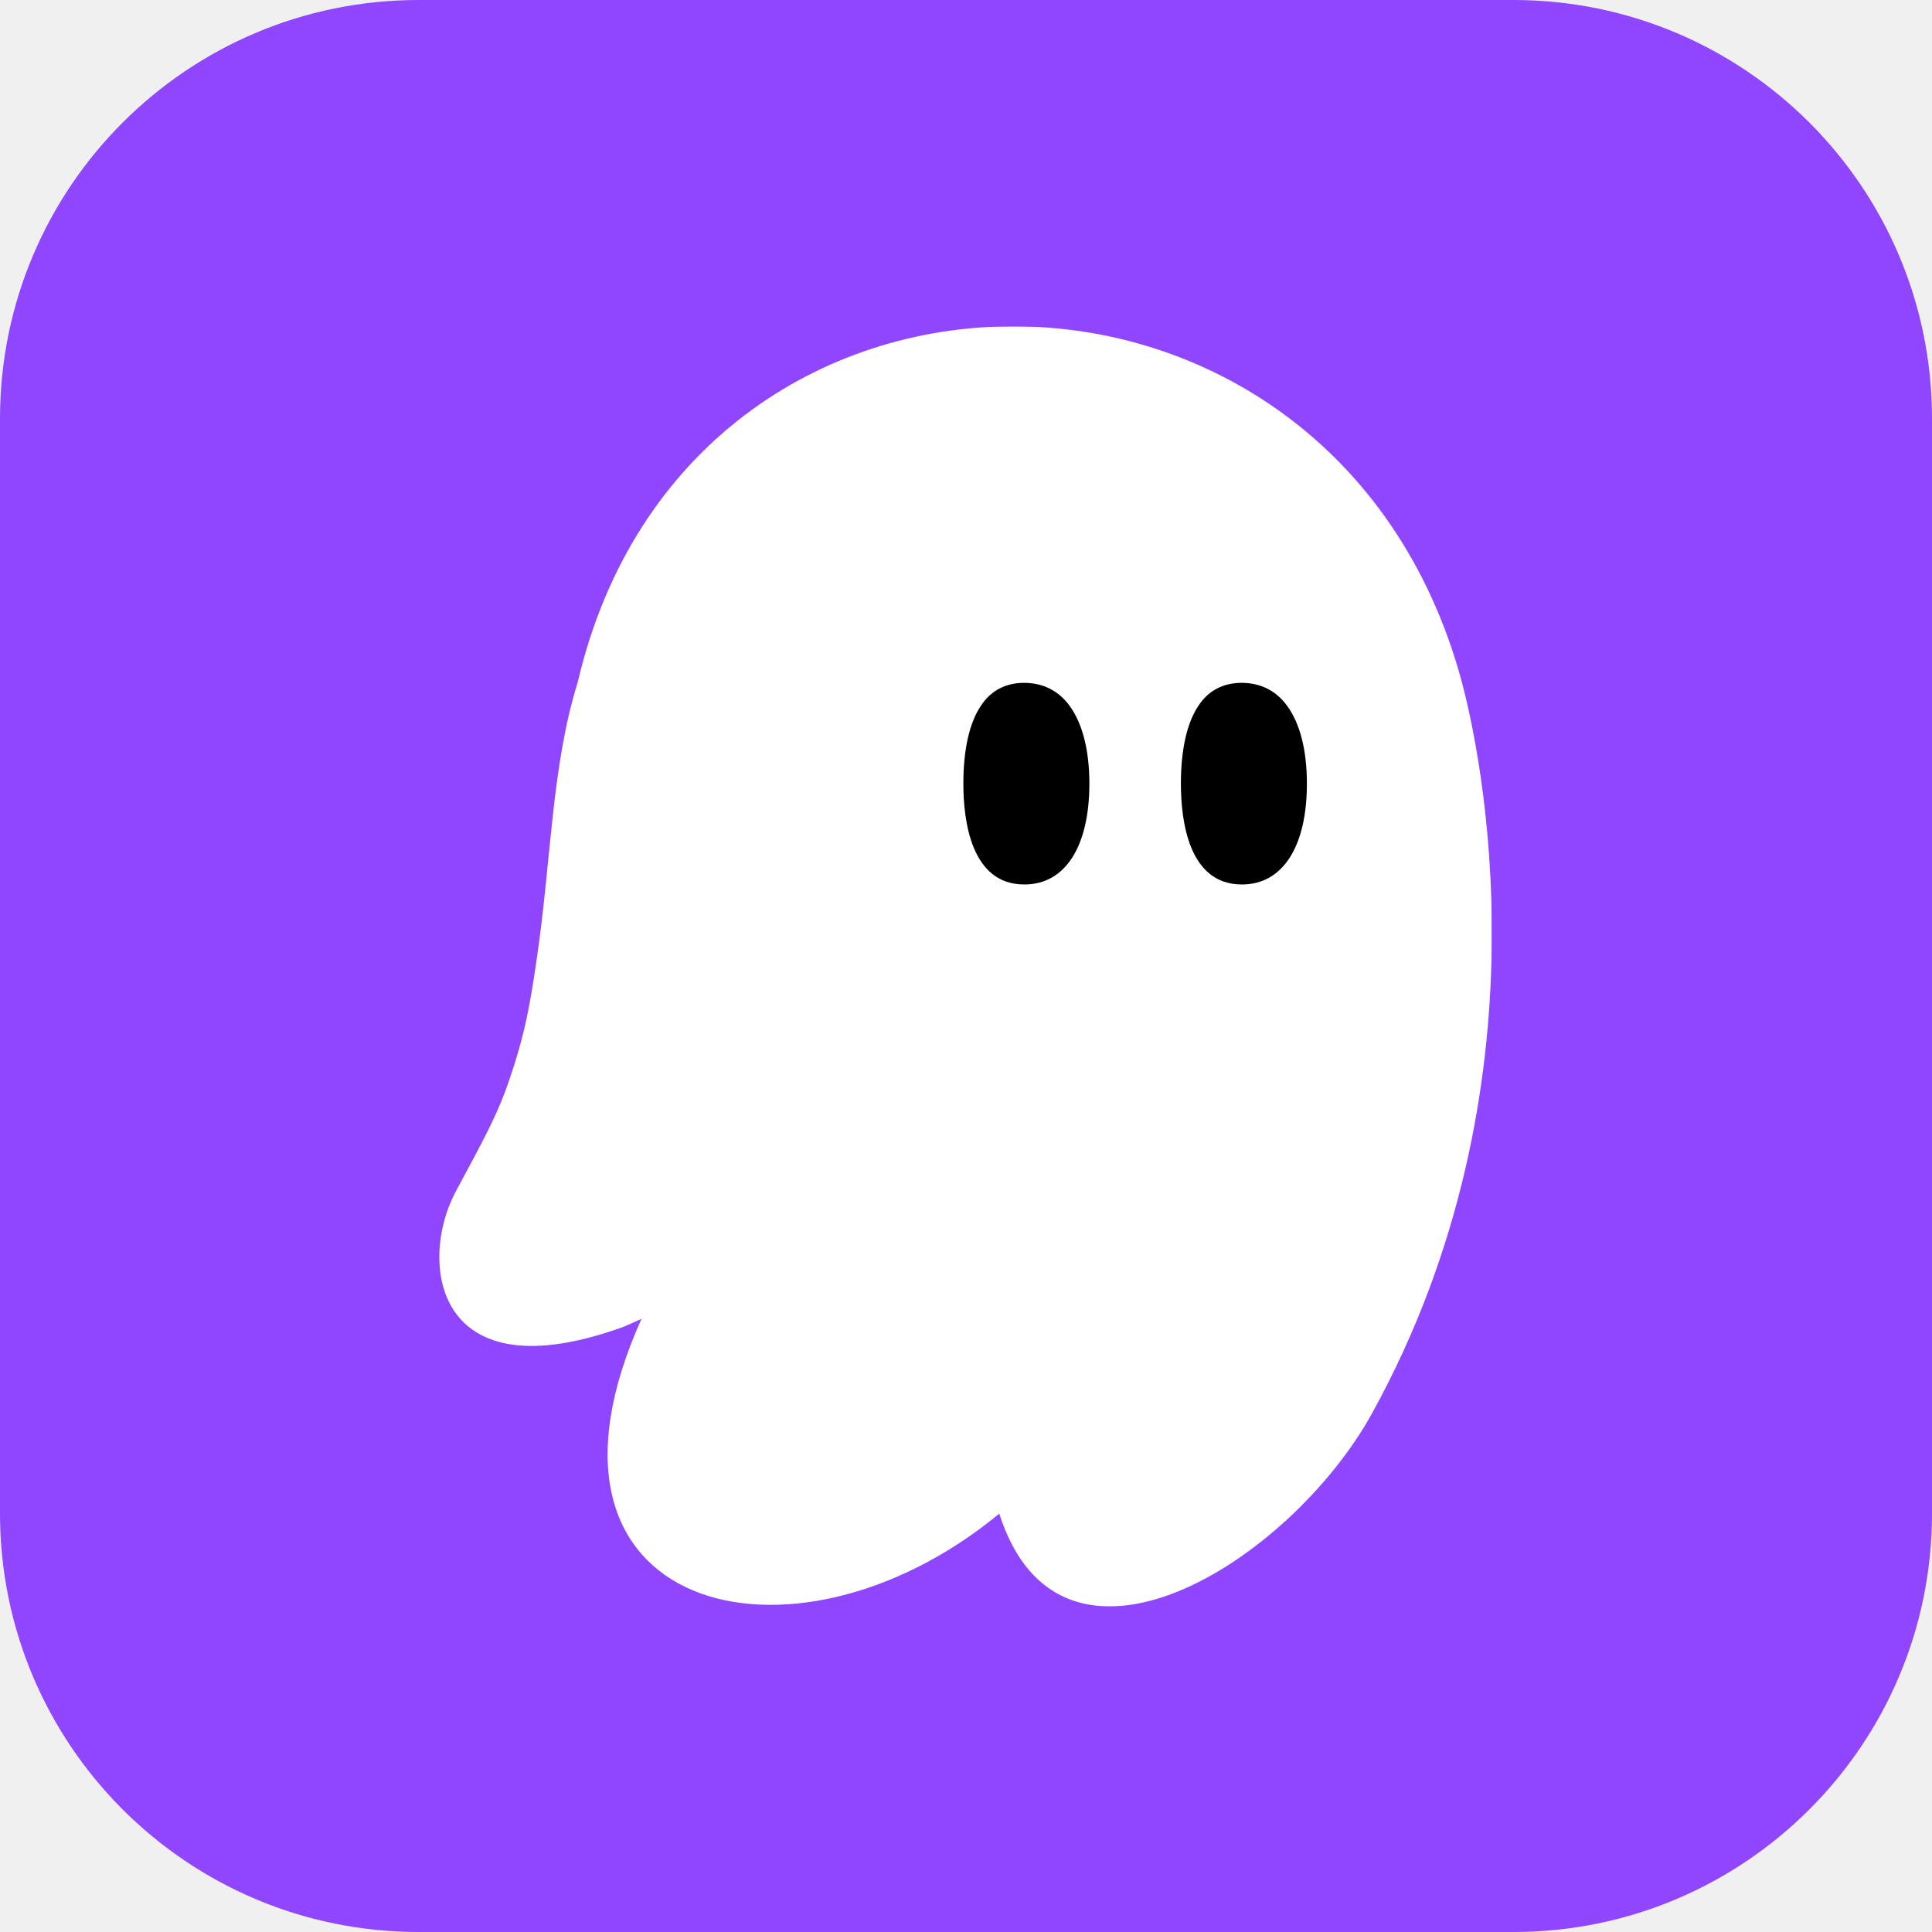
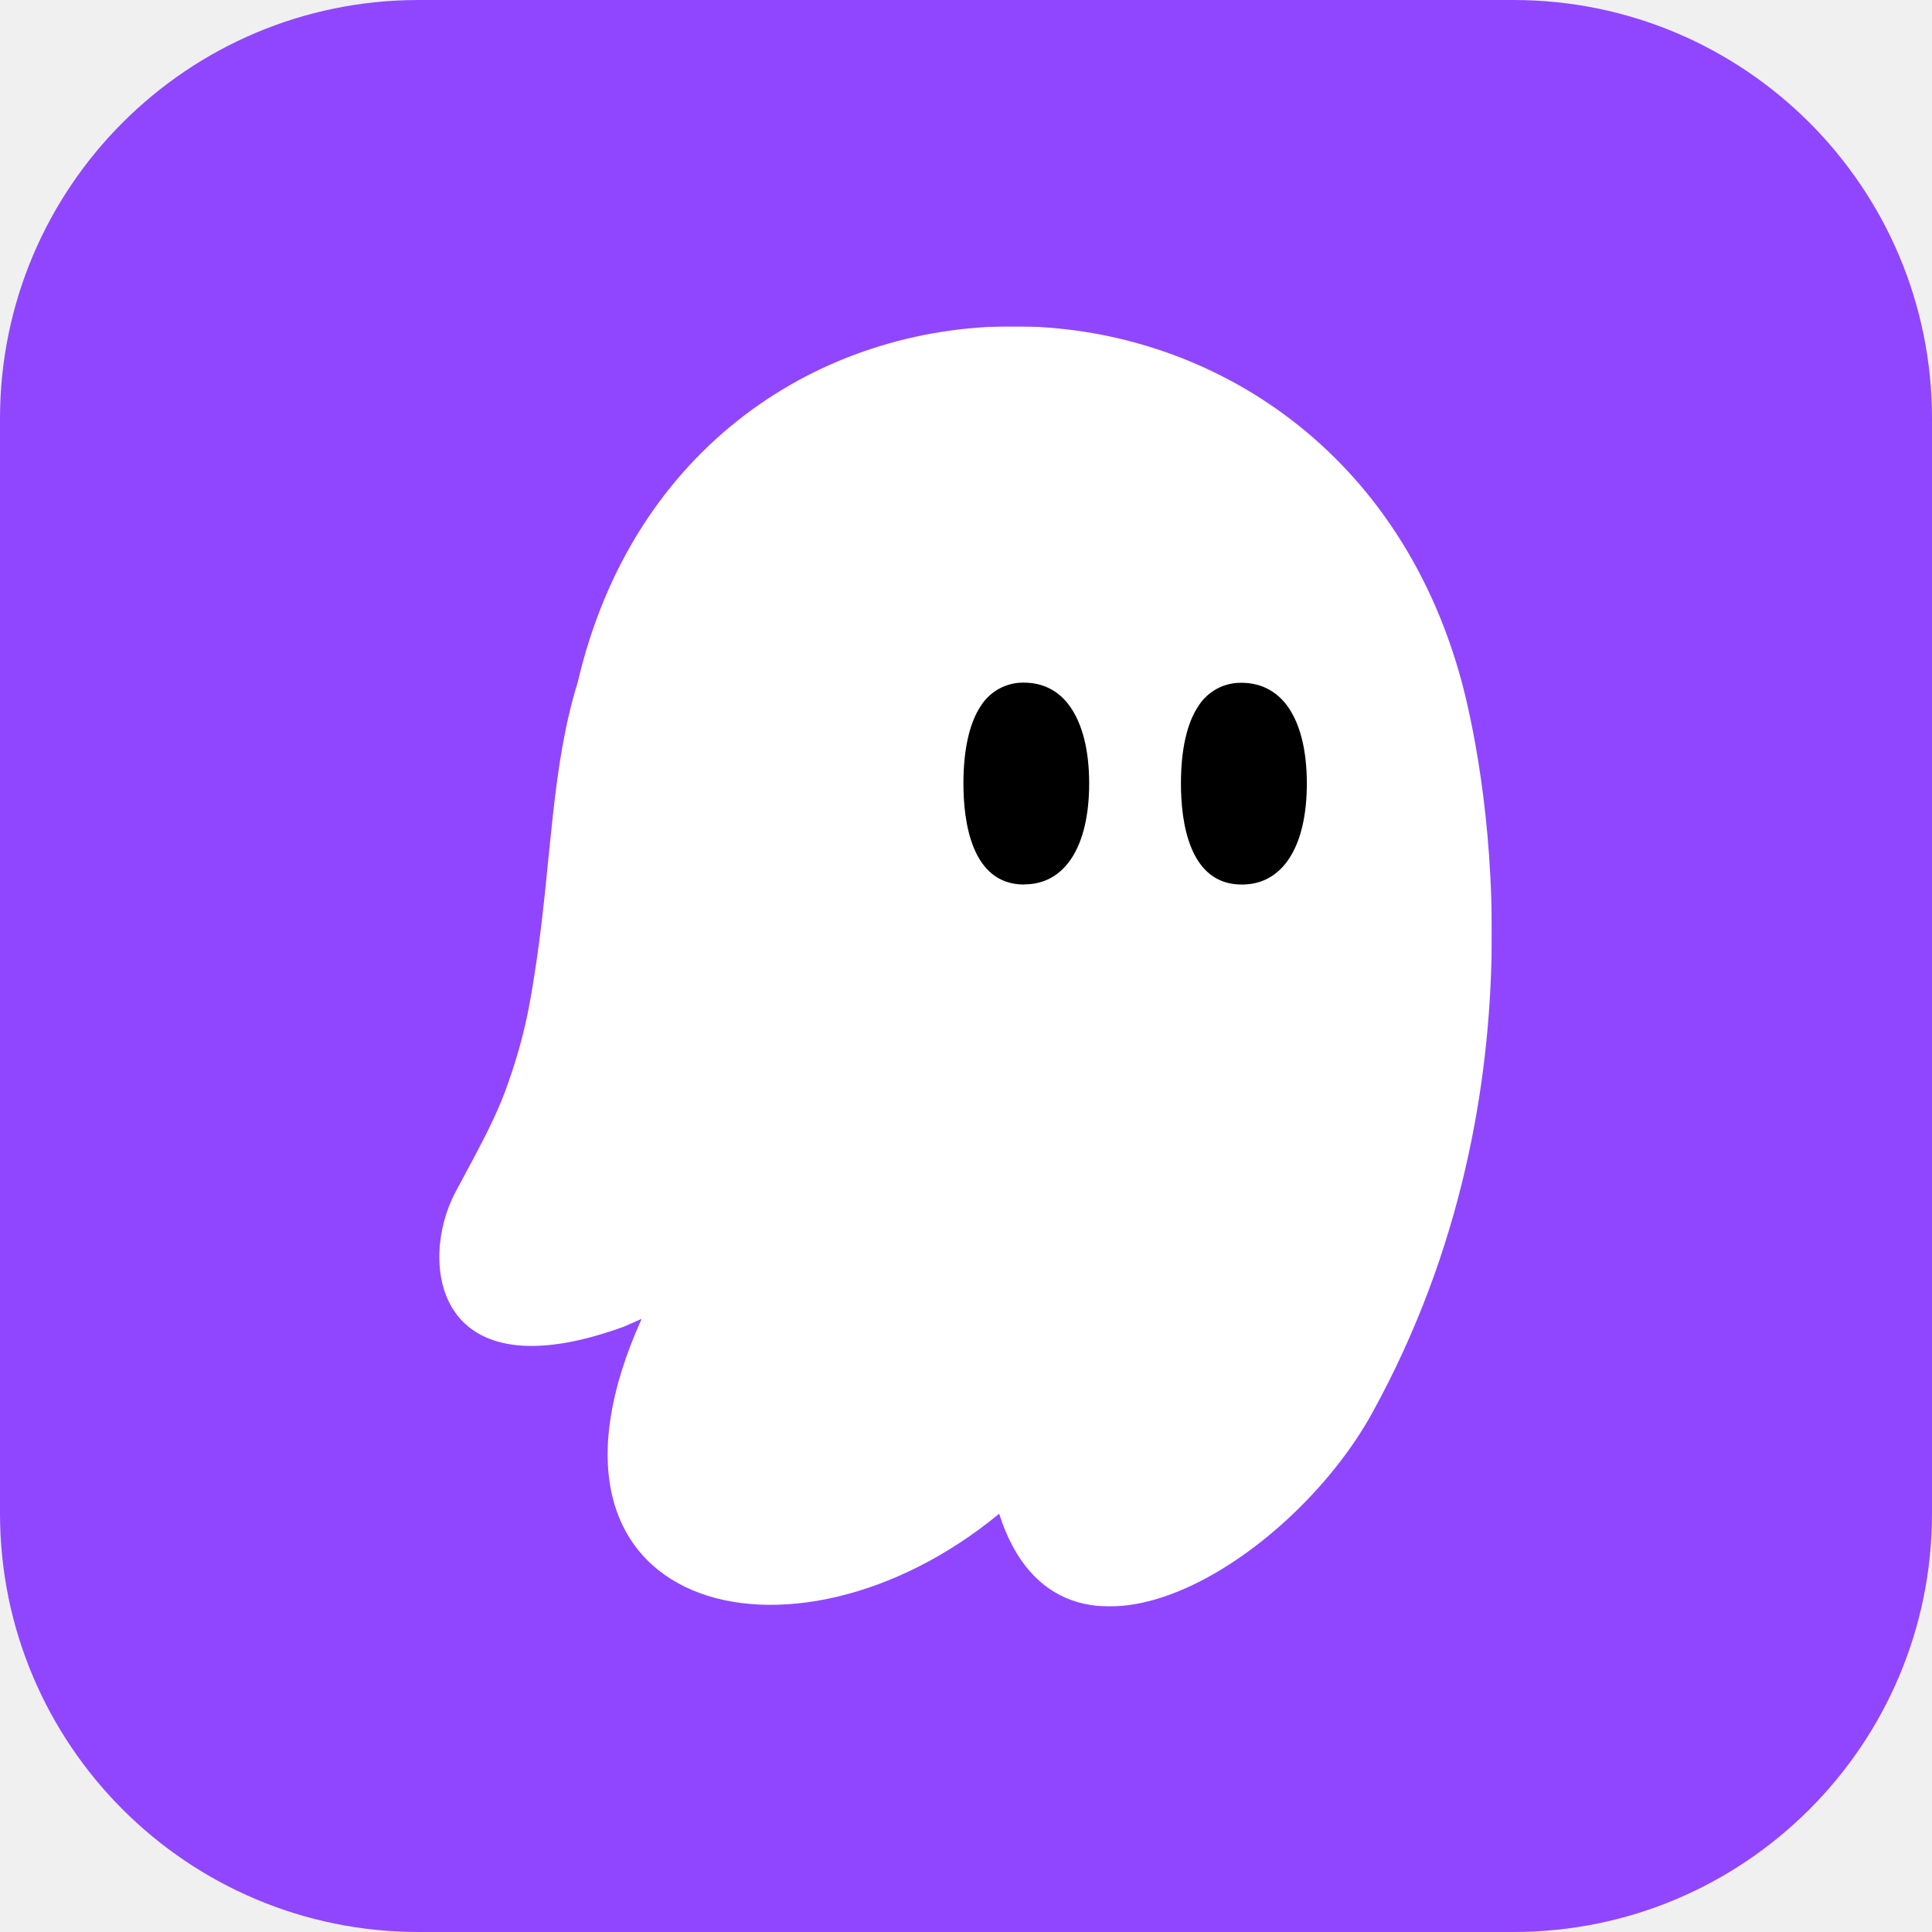
- <svg xmlns="http://www.w3.org/2000/svg" width="1200" height="1200" viewBox="0 0 1200 1200" fill="none">
-   <rect width="1200" height="1200" rx="260" fill="#9046FF" />
-   <mask id="mask0_1106_4856" style="mask-type:luminance" maskUnits="userSpaceOnUse" x="272" y="202" width="655" height="796">
-     <path d="M926.578 202.793H272.637V997.857H926.578V202.793Z" fill="white" />
+ <svg xmlns="http://www.w3.org/2000/svg" width="1200" height="1200" fill="none" viewBox="0 0 1200 1200">
+   <rect width="1200" height="1200" fill="#9046FF" rx="260" />
+   <mask id="a" width="655" height="796" x="272" y="202" maskUnits="userSpaceOnUse" style="mask-type:luminance">
+     <path fill="#fff" d="M926.6 202.8h-654v795h654z" />
  </mask>
-   <g mask="url(#mask0_1106_4856)">
-     <path d="M398.554 818.914C316.315 1001.03 491.477 1046.74 620.672 940.156C658.687 1059.66 801.052 970.473 852.234 877.795C964.787 673.567 919.318 465.357 907.64 422.374C827.637 129.443 427.623 128.946 358.8 423.865C342.651 475.544 342.402 534.18 333.458 595.051C328.986 625.86 325.507 645.488 313.83 677.785C306.873 696.424 297.68 712.819 282.773 740.645C259.915 783.881 269.604 867.113 387.87 823.883L399.051 818.914H398.554Z" fill="white" />
-     <path d="M636.123 549.353C603.328 549.353 598.359 510.097 598.359 486.742C598.359 465.623 602.086 448.977 609.293 438.293C615.504 428.852 624.697 424.131 636.123 424.131C647.555 424.131 657.492 428.852 664.447 438.541C672.398 449.474 676.623 466.12 676.623 486.742C676.623 525.998 661.471 549.353 636.375 549.353H636.123Z" fill="black" />
-     <path d="M771.24 549.353C738.445 549.353 733.477 510.097 733.477 486.742C733.477 465.623 737.203 448.977 744.41 438.293C750.621 428.852 759.814 424.131 771.24 424.131C782.672 424.131 792.609 428.852 799.564 438.541C807.516 449.474 811.74 466.12 811.74 486.742C811.74 525.998 796.588 549.353 771.492 549.353H771.24Z" fill="black" />
+   <g mask="url(#a)">
+     <path fill="#fff" d="M398.6 819c-82.3 182 92.9 227.7 222 121.2 38 119.5 180.5 30.3 231.6-62.4 112.6-204.2 67.1-412.4 55.4-455.4-80-293-480-293.5-548.8 1.5-16.1 51.6-16.4 110.3-25.3 171.2-4.5 30.8-8 50.4-19.7 82.7-7 18.6-16.1 35-31 62.8-22.9 43.3-13.2 126.5 105 83.3l11.3-5z" />
+     <path fill="#000" d="M636.1 549.4c-32.8 0-37.7-39.3-37.7-62.7 0-21 3.7-37.7 10.9-48.4A31 31 0 0 1 636 424c11.5 0 21.4 4.8 28.3 14.4 8 11 12.2 27.6 12.2 48.2 0 39.3-15.1 62.7-40.2 62.7zm135.1 0c-32.8 0-37.7-39.3-37.7-62.7 0-21 3.7-37.7 11-48.4a31 31 0 0 1 26.7-14.2c11.5 0 21.4 4.8 28.4 14.4 8 11 12.1 27.6 12.1 48.2 0 39.3-15.1 62.7-40.2 62.7z" />
  </g>
</svg>
